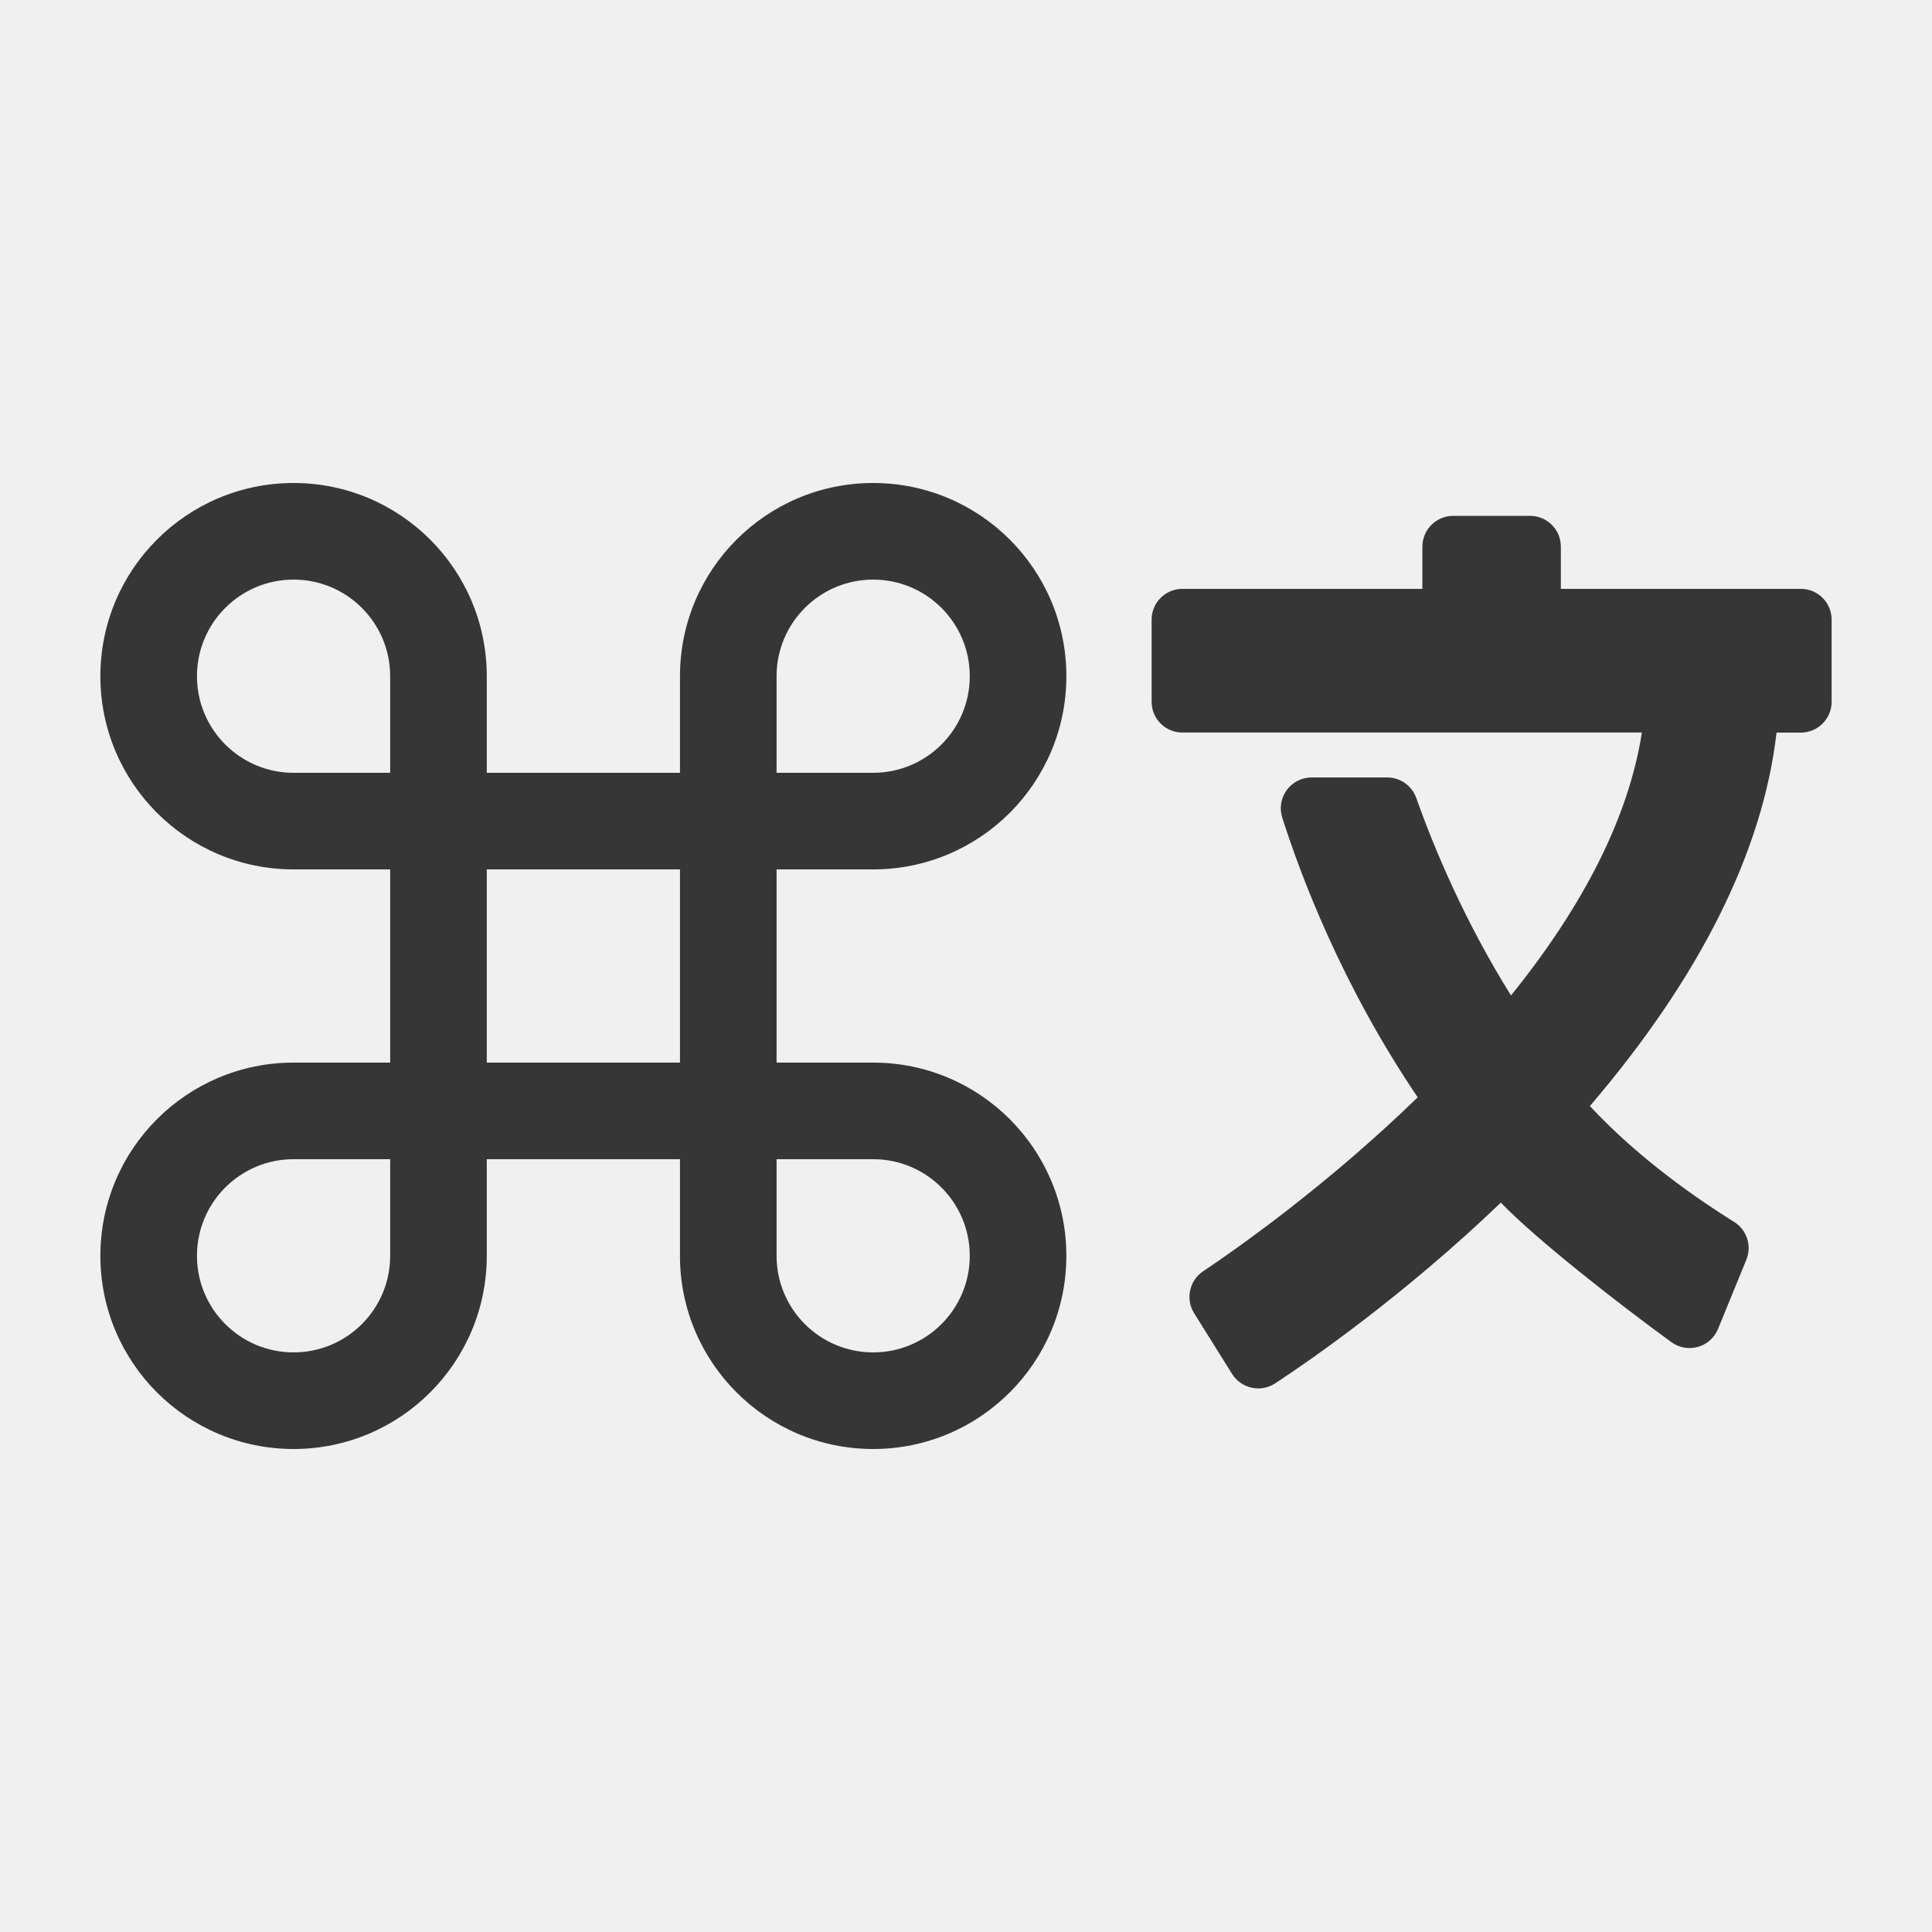
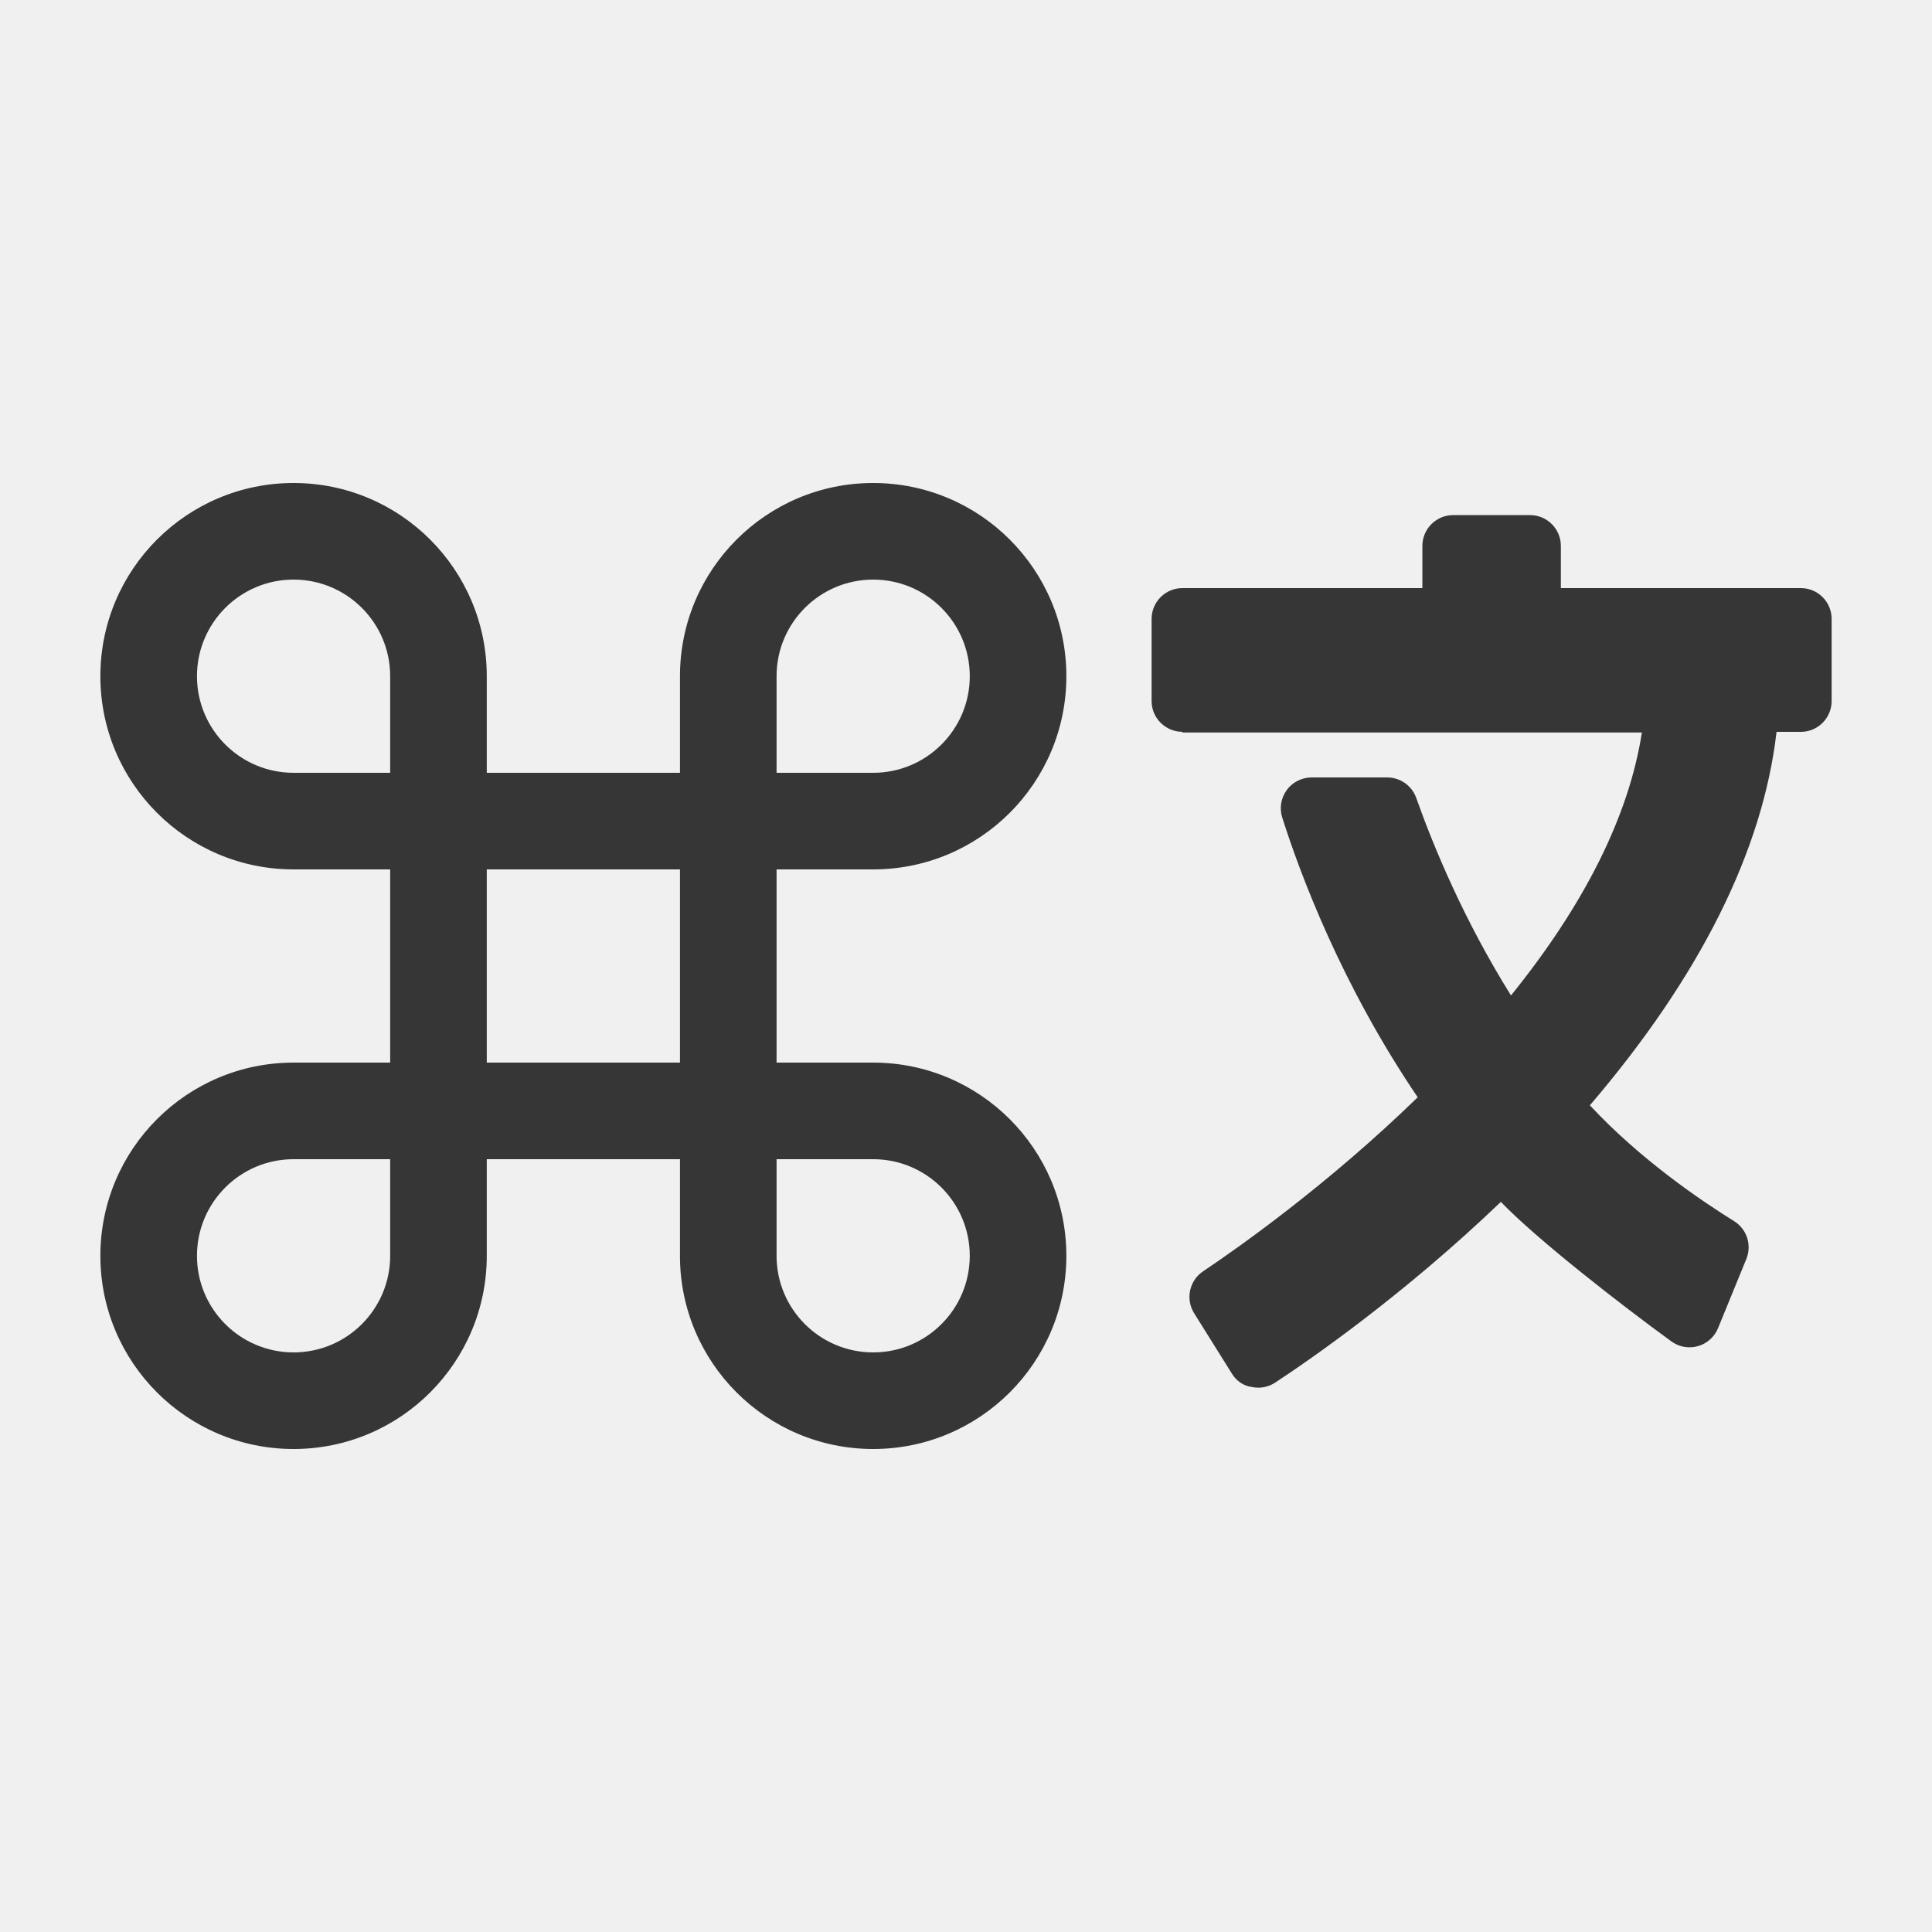
<svg xmlns="http://www.w3.org/2000/svg" xmlns:ns2="http://www.openswatchbook.org/uri/2009/osb" xmlns:xlink="http://www.w3.org/1999/xlink" version="1.1" width="24" height="24" id="svg3942">
  <defs id="defs3944">
    <linearGradient x1="107.942" y1="11.286" x2="107.942" y2="34.753" id="linearGradient3839-1" xlink:href="#linearGradient3678-3" gradientUnits="userSpaceOnUse" gradientTransform="matrix(0.4342346,0,0,0.5947449,-34.56618,-8.74621)" />
    <linearGradient id="linearGradient3678-3">
      <stop id="stop3680-5" style="stop-color:#ffffff;stop-opacity:1" offset="0" />
      <stop id="stop3682-5" style="stop-color:#e6e6e6;stop-opacity:1" offset="1" />
    </linearGradient>
    <linearGradient id="linearGradient4179-7">
      <stop id="stop4181-2" style="stop-color:#e8d800;stop-opacity:1" offset="0" />
      <stop id="stop4183-1" style="stop-color:#feff68;stop-opacity:1" offset="1" />
    </linearGradient>
    <linearGradient id="linearGradient8311-06">
      <stop offset="0" style="stop-color:#a9a3d4;stop-opacity:1" id="stop8313-6" />
      <stop id="stop4462" style="stop-color:#87baff;stop-opacity:1" offset="0.47" />
      <stop offset="1" style="stop-color:#89ec85;stop-opacity:1" id="stop8315-2" />
    </linearGradient>
    <linearGradient ns2:paint="gradient" id="linearGradient4207">
      <stop id="stop3371" offset="0" style="stop-color:#3498db;stop-opacity:1;" />
      <stop id="stop3373" offset="1" style="stop-color:#3498db;stop-opacity:0;" />
    </linearGradient>
    <linearGradient id="linearGradient4422">
      <stop style="stop-color:#ff9300;stop-opacity:1" offset="0" id="stop4424" />
      <stop style="stop-color:#ffd702;stop-opacity:1" offset="1" id="stop4426" />
    </linearGradient>
    <clipPath clipPathUnits="userSpaceOnUse" id="clipPath16">
      <path d="m 0,706.465 1490.926,0 L 1490.926,0 0,0 0,706.465 Z" id="path18" />
    </clipPath>
    <clipPath clipPathUnits="userSpaceOnUse" id="clipPath24">
      <path d="m 22.195,686.117 1447.735,0 0,-667.19 -1447.735,0 0,667.19 z" id="path26" />
    </clipPath>
    <clipPath clipPathUnits="userSpaceOnUse" id="clipPath4534">
      <rect ry="16" y="8" x="8" height="32" width="32" id="rect4536" style="fill:url(#linearGradient4538);fill-opacity:1;stroke:none" />
    </clipPath>
    <clipPath clipPathUnits="userSpaceOnUse" id="clipPath4584">
      <rect ry="16" y="507.798" x="392.571" height="32" width="32" id="rect4586" style="fill:url(#linearGradient4588);fill-opacity:1;stroke:none" />
    </clipPath>
    <clipPath clipPathUnits="userSpaceOnUse" id="clipPath4550">
      <rect ry="16" y="507.798" x="392.571" height="32" width="32" id="rect4552" style="fill:url(#linearGradient4554);fill-opacity:1;stroke:none" />
    </clipPath>
    <clipPath clipPathUnits="userSpaceOnUse" id="clipPath4568">
      <rect ry="16" y="507.798" x="392.571" height="32" width="32" id="rect4570" style="fill:url(#linearGradient4572);fill-opacity:1;stroke:none" />
    </clipPath>
    <clipPath clipPathUnits="userSpaceOnUse" id="clipPath4528">
      <rect ry="16" y="8" x="8" height="32" width="32" id="rect4530" style="fill:url(#linearGradient4532);fill-opacity:1;stroke:none" />
    </clipPath>
    <clipPath clipPathUnits="userSpaceOnUse" id="clipPath4578">
      <rect ry="16" y="507.798" x="392.571" height="32" width="32" id="rect4580" style="fill:url(#linearGradient4582);fill-opacity:1;stroke:none" />
    </clipPath>
    <clipPath clipPathUnits="userSpaceOnUse" id="clipPath4562">
      <rect ry="16" y="507.798" x="392.571" height="32" width="32" id="rect4564" style="fill:url(#linearGradient4566);fill-opacity:1;stroke:none" />
    </clipPath>
    <clipPath clipPathUnits="userSpaceOnUse" id="clipPath4544">
      <rect ry="16" y="507.798" x="392.571" height="32" width="32" id="rect4546" style="fill:url(#linearGradient4548);fill-opacity:1;stroke:none" />
    </clipPath>
    <clipPath clipPathUnits="userSpaceOnUse" id="clipPath4390">
      <rect ry="16" y="8" x="8" height="32" width="32" id="rect4392" style="fill:url(#linearGradient4532);fill-opacity:1;stroke:none" />
    </clipPath>
    <clipPath clipPathUnits="userSpaceOnUse" id="clipPath4407">
      <rect ry="16" y="507.798" x="392.571" height="32" width="32" id="rect4409" style="fill:url(#linearGradient4582);fill-opacity:1;stroke:none" />
    </clipPath>
    <clipPath clipPathUnits="userSpaceOnUse" id="clipPath4424">
      <rect ry="16" y="507.798" x="392.571" height="32" width="32" id="rect4426" style="fill:url(#linearGradient4566);fill-opacity:1;stroke:none" />
    </clipPath>
    <clipPath clipPathUnits="userSpaceOnUse" id="clipPath4441">
      <rect ry="16" y="507.798" x="392.571" height="32" width="32" id="rect4443" style="fill:url(#linearGradient4548);fill-opacity:1;stroke:none" />
    </clipPath>
    <clipPath id="clipPath4528-1" clipPathUnits="userSpaceOnUse">
      <rect style="fill:url(#linearGradient4532);fill-opacity:1;stroke:none" id="rect4530-7" width="32" height="32" x="8" y="8" ry="16" />
    </clipPath>
    <clipPath id="clipPath4578-8" clipPathUnits="userSpaceOnUse">
      <rect style="fill:url(#linearGradient4582);fill-opacity:1;stroke:none" id="rect4580-7" width="32" height="32" x="392.571" y="507.798" ry="16" />
    </clipPath>
    <clipPath id="clipPath4562-8" clipPathUnits="userSpaceOnUse">
      <rect style="fill:url(#linearGradient4566);fill-opacity:1;stroke:none" id="rect4564-8" width="32" height="32" x="392.571" y="507.798" ry="16" />
    </clipPath>
    <clipPath id="clipPath4544-1" clipPathUnits="userSpaceOnUse">
      <rect style="fill:url(#linearGradient4548);fill-opacity:1;stroke:none" id="rect4546-1" width="32" height="32" x="392.571" y="507.798" ry="16" />
    </clipPath>
    <linearGradient id="linearGradient4232">
      <stop id="stop4234-0" offset="0" style="stop-color:#3889e9;stop-opacity:1" />
      <stop id="stop4236" offset="1" style="stop-color:#5ea5fb;stop-opacity:1" />
    </linearGradient>
    <filter style="color-interpolation-filters:sRGB" id="filter7554">
      <feBlend mode="darken" in2="BackgroundImage" id="feBlend7556" />
    </filter>
    <linearGradient id="linearGradient3257">
      <stop id="stop3259" style="stop-color:#a50000;stop-opacity:1" offset="0" />
      <stop id="stop3261" style="stop-color:#e73800;stop-opacity:1" offset="1" />
    </linearGradient>
    <clipPath id="clipPath4210" clipPathUnits="userSpaceOnUse">
      <rect style="opacity:1;fill:#0000ff;fill-opacity:0.514;stroke:none;stroke-opacity:1" id="rect4212" width="34" height="34" x="-7" y="1024.362" />
    </clipPath>
    <clipPath id="clipPath4160" clipPathUnits="userSpaceOnUse">
      <rect y="1028.362" x="-6" height="32" width="32" id="rect4162" style="opacity:1;fill:#aade87;fill-opacity:0.472;stroke:none;stroke-opacity:1" />
    </clipPath>
  </defs>
  <g transform="matrix(0.6774837,0,0,0.6774837,44.62271,3.737613)" id="g4611" style="fill:#363636;fill-opacity:1">
    <g id="g4189-9" transform="matrix(1.47605,0,0,1.47605,-65.05823,-5.221695)" style="fill:#363636;fill-opacity:1">
      <g style="fill:#363636;fill-opacity:1" transform="matrix(0.15,0,0,0.15,0.7,5.8)" id="g3-02">
        <path style="fill:#363636;fill-opacity:1" id="path5-4-6" d="m 64,48 0,0 -8,0 0,-16 8,0 C 72.836,32 80,24.836 80,16 80,7.164 72.836,0 64,0 55.163,0 48,7.164 48,16 l 0,8 -16,0 0,-8 C 32,7.164 24.836,0 16,0 7.164,0 0,7.164 0,16 0,24.836 7.164,32 16,32 l 8,0 0,16 -8,0 0,0 0,0 C 7.164,48 0,55.164 0,64 c 0,8.836 7.164,16 16,16 8.837,0 16,-7.164 16,-16 l 0,0 0,-8 16,0 0,7.98 c 0,0.008 -10e-4,0.014 -10e-4,0.02 0,8.836 7.164,16 16,16 8.836,0 16,-7.164 16,-16 C 79.999,55.164 72.836,48.002 64,48 Z M 64,8 c 4.418,0 8,3.582 8,8 0,4.418 -3.582,8 -8,8 l -8,0 0,-8 c 0,-4.418 3.582,-8 8,-8 z M 8,16 c 0,-4.418 3.582,-8 8,-8 4.418,0 8,3.582 8,8 l 0,8 -8,0 C 11.582,24 8,20.417 8,16 Z m 8,56 c -4.418,0 -8,-3.582 -8,-8 0,-4.418 3.582,-8 8,-8 l 0,0 8,0 0,8 c 0,4.418 -3.582,8 -8,8 z m 16,-24 0,-16 16,0 0,16 -16,0 z m 32,24 c -4.418,0 -8,-3.582 -8,-8 l 0,0 0,-8 7.999,0 c 4.418,0 8,3.582 8,8 0,4.418 -3.581,8 -7.999,8 z" />
      </g>
      <g id="g3-0-1" transform="matrix(0,-0.01767935,0.01767935,0,61.03047,39.72898)" style="fill:#363636;fill-opacity:1" />
    </g>
    <g id="layer1-3-6" transform="matrix(0.7809446,0,0,0.7809446,-442.1505,-373.6095)" style="opacity:1;fill:#363636;fill-opacity:1">
      <g transform="matrix(0.5703287,0,0,0.5703287,112.7338,218.1735)" id="g4604-5" style="fill:#363636;fill-opacity:1">
        <g id="g4380-1" transform="matrix(0.1475458,0,0,0.1475458,466.329,483.827)" style="fill:#363636;fill-opacity:1">
          <g transform="matrix(12.10239,0,0,12.10239,126.5787,93.7706)" id="g4440-9" style="fill:#363636;fill-opacity:1">
            <g id="g4404-5" style="fill:#363636;fill-opacity:1" />
            <g id="g4406-2" style="fill:#363636;fill-opacity:1" />
            <g id="g4408-8" style="fill:#363636;fill-opacity:1" />
            <g id="g4410-2" style="fill:#363636;fill-opacity:1" />
            <g id="g4412-0" style="fill:#363636;fill-opacity:1" />
            <g id="g4414-2" style="fill:#363636;fill-opacity:1" />
            <g id="g4416-8" style="fill:#363636;fill-opacity:1" />
            <g id="g4418-3" style="fill:#363636;fill-opacity:1" />
            <g id="g4420-3" style="fill:#363636;fill-opacity:1" />
            <g id="g4422-4" style="fill:#363636;fill-opacity:1" />
            <g id="g4424-4" style="fill:#363636;fill-opacity:1" />
            <g id="g4426-5" style="fill:#363636;fill-opacity:1" />
            <g id="g4428-7" style="fill:#363636;fill-opacity:1" />
            <g id="g4430-1" style="fill:#363636;fill-opacity:1" />
            <g id="g4432-1" style="fill:#363636;fill-opacity:1" />
            <g id="layer1-47-1" transform="matrix(0.5600177,0,0,0.5600177,-115.6704,-283.3141)" style="fill:#363636;fill-opacity:1">
              <g style="opacity:0.8;fill:#363636;fill-opacity:1" id="g4300-2" transform="matrix(1.679703,0,0,1.679703,-112.0542,207.4831)">
                <g transform="matrix(2.010536,0,0,2.010536,-218.0022,-194.1916)" style="fill:#363636;fill-opacity:1" id="g4248-7">
                  <g id="g4250-0" transform="matrix(0.08537198,0,0,0.08537198,206.5769,178.269)" style="fill:#363636;fill-opacity:1">
                    <g id="g4252-3" style="fill:#363636;fill-opacity:1">
                      <g id="g4337-2" style="fill:#363636;fill-opacity:1" transform="matrix(1.109866,0,0,1.109866,-21.93508,-20.14236)" />
                    </g>
                  </g>
                </g>
                <g style="fill:#363636;fill-opacity:1" id="g4264-2" />
                <g style="fill:#363636;fill-opacity:1" id="g4266-3" />
                <g style="fill:#363636;fill-opacity:1" id="g4268-7" />
                <g style="fill:#363636;fill-opacity:1" id="g4270-9" />
                <g style="fill:#363636;fill-opacity:1" id="g4272-8" />
                <g style="fill:#363636;fill-opacity:1" id="g4274-0" />
                <g style="fill:#363636;fill-opacity:1" id="g4276-5" />
                <g style="fill:#363636;fill-opacity:1" id="g4278-3" />
                <g style="fill:#363636;fill-opacity:1" id="g4280-3" />
                <g style="fill:#363636;fill-opacity:1" id="g4282-6" />
                <g style="fill:#363636;fill-opacity:1" id="g4284-1" />
                <g style="fill:#363636;fill-opacity:1" id="g4286-7" />
                <g style="fill:#363636;fill-opacity:1" id="g4288-4" />
                <g style="fill:#363636;fill-opacity:1" id="g4290-3" />
                <g style="fill:#363636;fill-opacity:1" id="g4292-8" />
              </g>
-               <path style="opacity:1;fill:#363636;fill-opacity:1" d="m 417.389,482.297 18.917,0 c -0.533,3.416 -2.344,7.054 -5.389,10.824 -1.94,-3.108 -3.188,-6.123 -3.9,-8.13 -0.18,-0.507 -0.659,-0.845 -1.195,-0.845 l -3.113,0 c -0.404,0 -0.785,0.193 -1.024,0.519 -0.239,0.327 -0.308,0.747 -0.185,1.133 0.738,2.322 2.436,6.882 5.577,11.515 -3.71,3.607 -7.405,6.206 -8.835,7.164 -0.569,0.381 -0.732,1.146 -0.369,1.727 l 1.562,2.498 c 0.181,0.289 0.471,0.493 0.805,0.567 0.09,0.02 0.18,0.03 0.271,0.03 0.246,0 0.489,-0.072 0.697,-0.208 1.472,-0.968 5.292,-3.609 9.292,-7.441 1.48,1.542 4.959,4.246 7.021,5.745 0.315,0.229 0.717,0.3 1.093,0.194 0.375,-0.107 0.68,-0.38 0.827,-0.74 l 1.165,-2.849 c 0.234,-0.572 0.021,-1.232 -0.505,-1.557 -1.343,-0.833 -3.872,-2.545 -5.936,-4.768 4.532,-5.304 7.116,-10.474 7.685,-15.375 l 0.999,0 c 0.7,0 1.268,-0.568 1.268,-1.269 l 0,-3.381 c 0,-0.7 -0.568,-1.268 -1.268,-1.268 l -9.879,0 0,-1.736 c 0,-0.701 -0.568,-1.269 -1.268,-1.269 l -3.165,0 c -0.7,0 -1.268,0.568 -1.268,1.269 l 0,1.736 -9.879,0 c -0.7,0 -1.268,0.568 -1.268,1.268 l 0,3.381 c -3.2e-4,0.699 0.568,1.267 1.268,1.267 z" id="path4256-4" />
+               <path style="opacity:1;fill:#363636;fill-opacity:1" d="m 417.389,482.297 18.917,0 c -0.533,3.416 -2.344,7.054 -5.389,10.824 -1.94,-3.108 -3.188,-6.123 -3.9,-8.13 -0.18,-0.507 -0.659,-0.845 -1.195,-0.845 l -3.113,0 c -0.404,0 -0.785,0.193 -1.024,0.519 -0.239,0.327 -0.308,0.747 -0.185,1.133 0.738,2.322 2.436,6.882 5.577,11.515 -3.71,3.607 -7.405,6.206 -8.835,7.164 -0.569,0.381 -0.732,1.146 -0.369,1.727 l 1.562,2.498 c 0.181,0.289 0.471,0.493 0.805,0.536 0.09,0.02 0.18,0.03 0.271,0.03 0.246,0 0.489,-0.072 0.697,-0.208 1.472,-0.968 5.292,-3.609 9.292,-7.441 1.48,1.542 4.959,4.246 7.021,5.745 0.315,0.229 0.717,0.3 1.093,0.194 0.375,-0.107 0.68,-0.38 0.827,-0.74 l 1.165,-2.849 c 0.234,-0.572 0.021,-1.232 -0.505,-1.557 -1.343,-0.833 -3.872,-2.545 -5.936,-4.768 4.532,-5.304 7.116,-10.474 7.685,-15.375 l 0.999,0 c 0.7,0 1.268,-0.568 1.268,-1.269 l 0,-3.381 c 0,-0.7 -0.568,-1.268 -1.268,-1.268 l -9.879,0 0,-1.736 c 0,-0.701 -0.568,-1.269 -1.268,-1.269 l -3.165,0 c -0.7,0 -1.268,0.568 -1.268,1.269 l 0,1.736 -9.879,0 c -0.7,0 -1.268,0.568 -1.268,1.268 l 0,3.381 c -3.2e-4,0.699 0.568,1.267 1.268,1.267 z" id="path4256-4" />
            </g>
          </g>
          <g id="g4344-1" style="fill:#363636;fill-opacity:1" />
          <g id="g4346-2" style="fill:#363636;fill-opacity:1" />
          <g id="g4348-8" style="fill:#363636;fill-opacity:1" />
          <g id="g4350-5" style="fill:#363636;fill-opacity:1" />
          <g id="g4352-9" style="fill:#363636;fill-opacity:1" />
          <g id="g4354-7" style="fill:#363636;fill-opacity:1" />
          <g id="g4356-8" style="fill:#363636;fill-opacity:1" />
          <g id="g4358-1" style="fill:#363636;fill-opacity:1" />
          <g id="g4360-9" style="fill:#363636;fill-opacity:1" />
          <g id="g4362-1" style="fill:#363636;fill-opacity:1" />
          <g id="g4364-0" style="fill:#363636;fill-opacity:1" />
          <g id="g4366-1" style="fill:#363636;fill-opacity:1" />
          <g id="g4368-6" style="fill:#363636;fill-opacity:1" />
          <g id="g4370-4" style="fill:#363636;fill-opacity:1" />
          <g id="g4372-4" style="fill:#363636;fill-opacity:1" />
        </g>
      </g>
    </g>
  </g>
  <g id="g3-9" transform="matrix(0.01149582,0,0,0.01149582,-52.13905,52.17925)" style="fill:#ffffff;fill-opacity:1">
    <g id="g5-4" style="fill:#ffffff;fill-opacity:1" />
  </g>
  <g style="font-style:normal;font-weight:normal;font-size:11.597px;line-height:125%;font-family:sans-serif;letter-spacing:0px;word-spacing:0px;fill:#ffffff;fill-opacity:1;stroke:none;stroke-width:1px;stroke-linecap:butt;stroke-linejoin:miter;stroke-opacity:1" id="text4361" transform="matrix(0.7010699,0,0,0.7010699,-47.38472,50.32504)" />
</svg>
